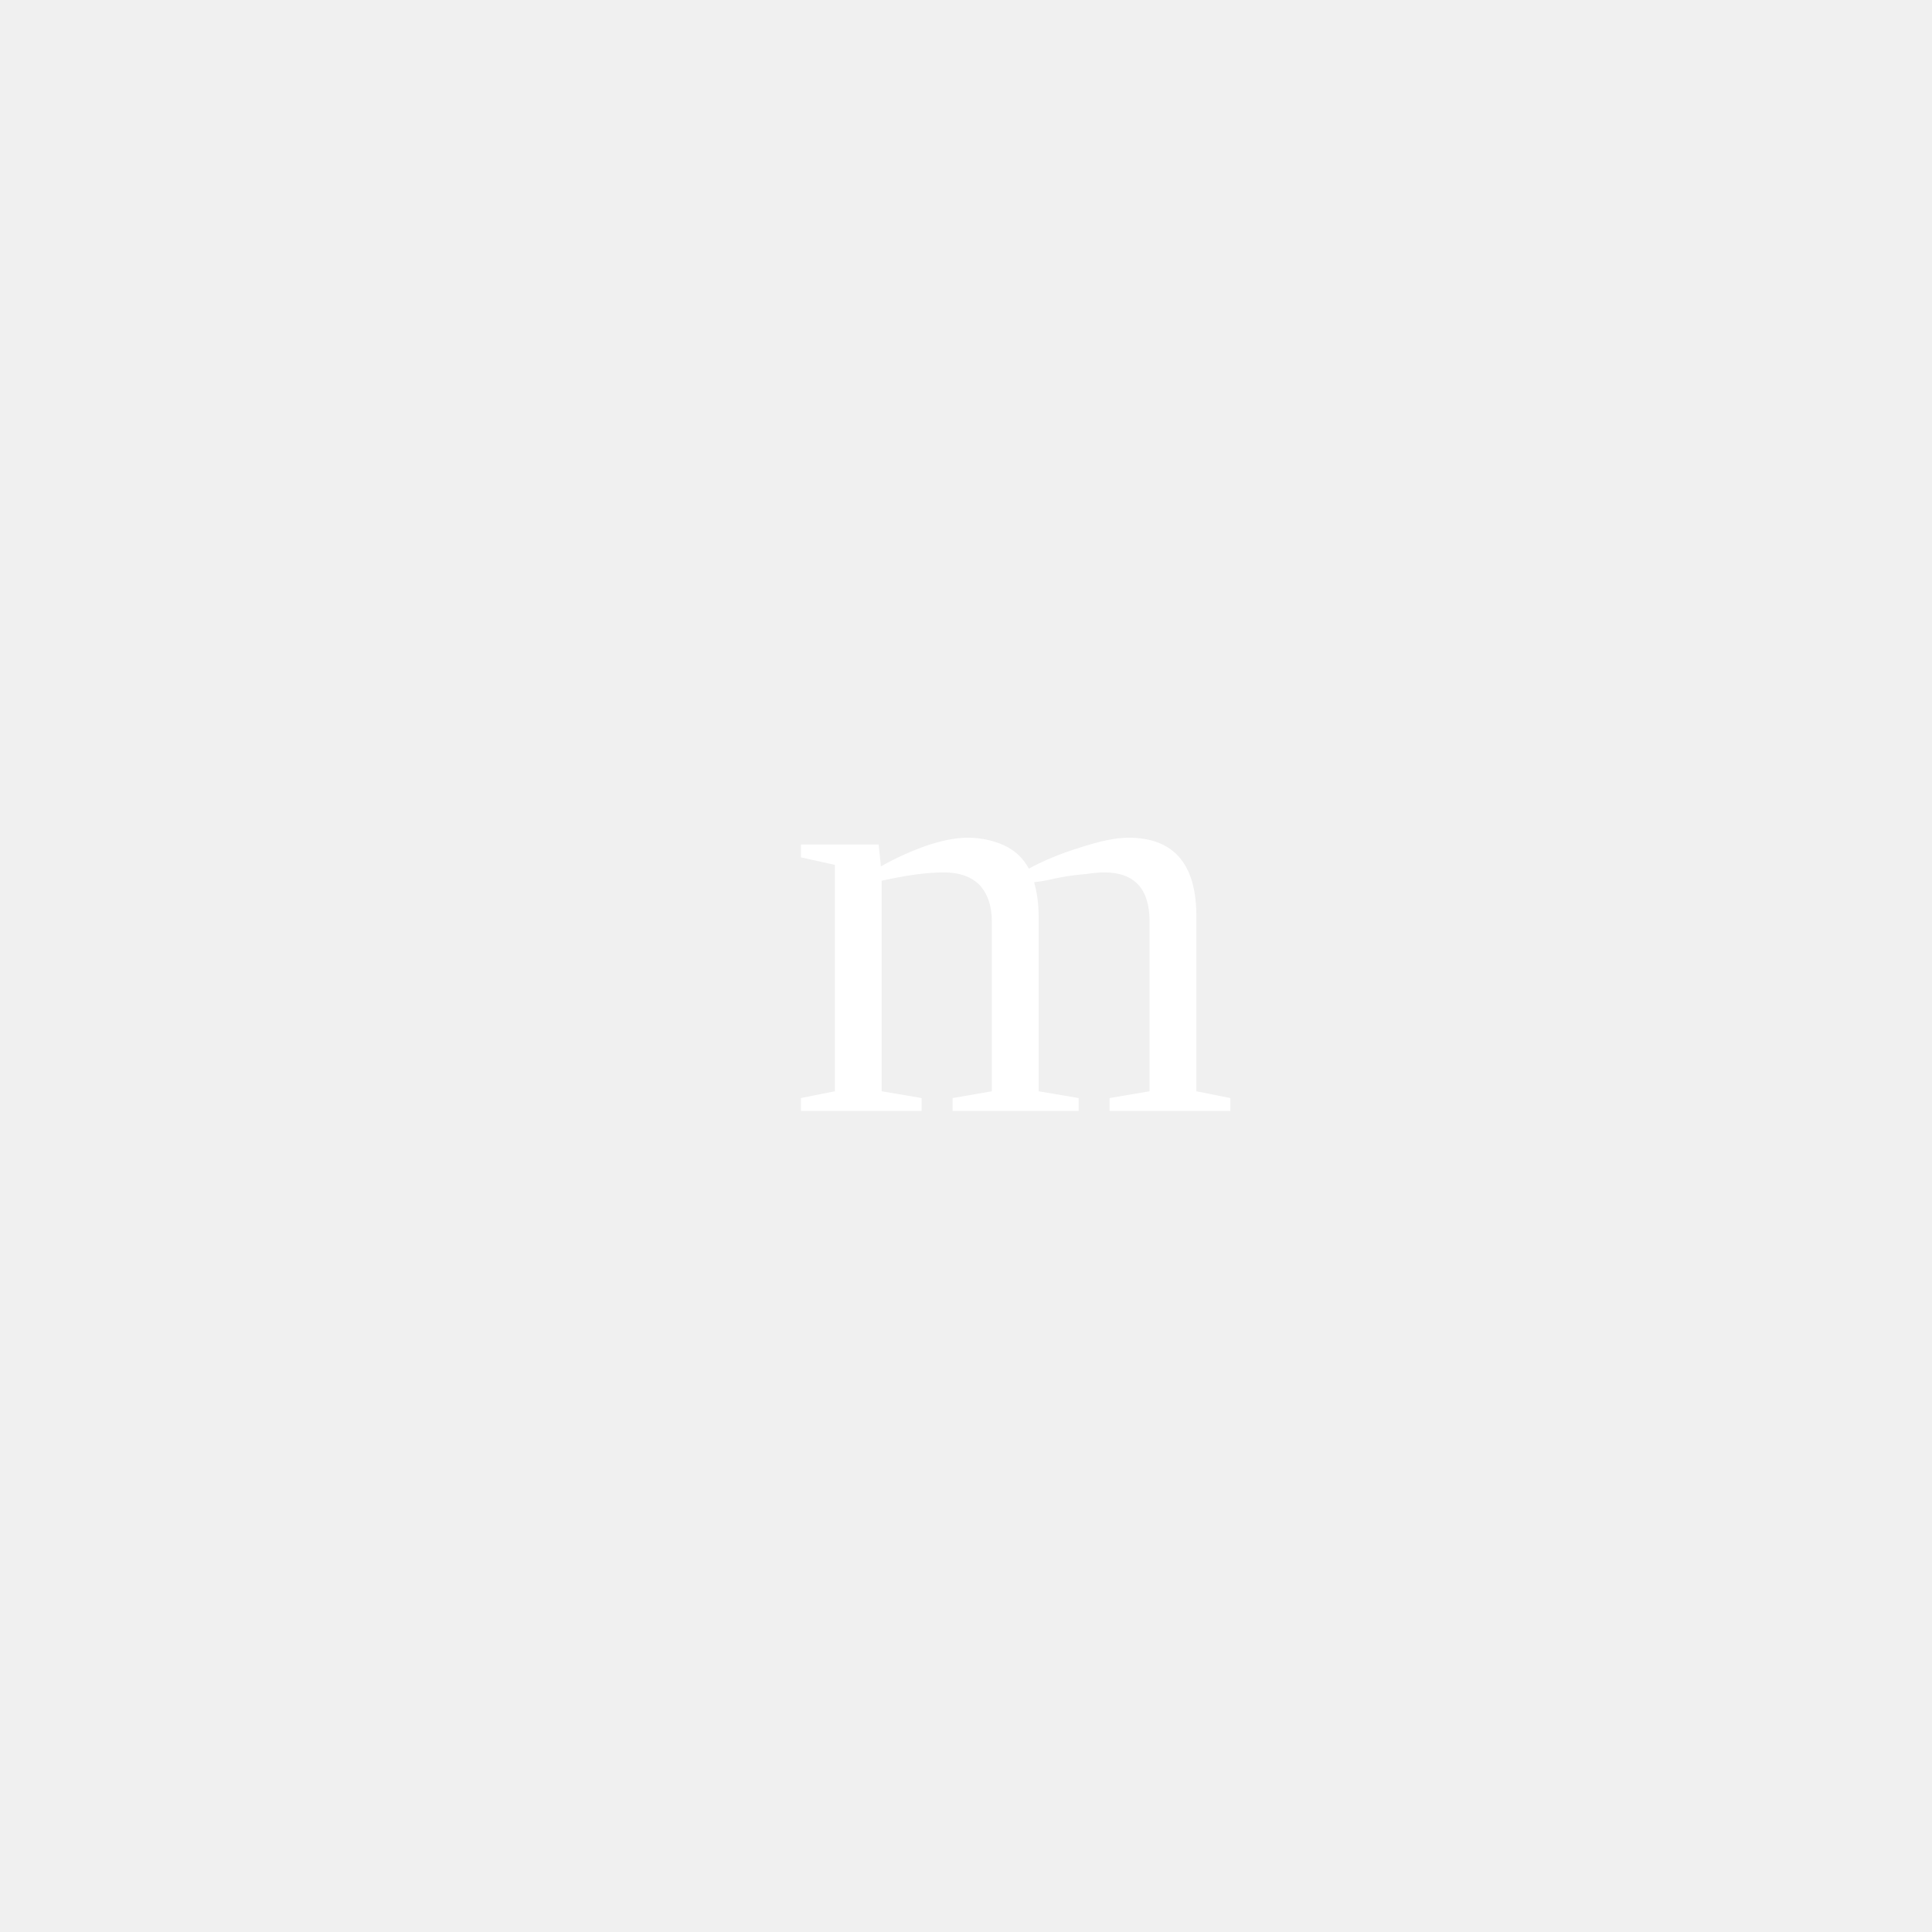
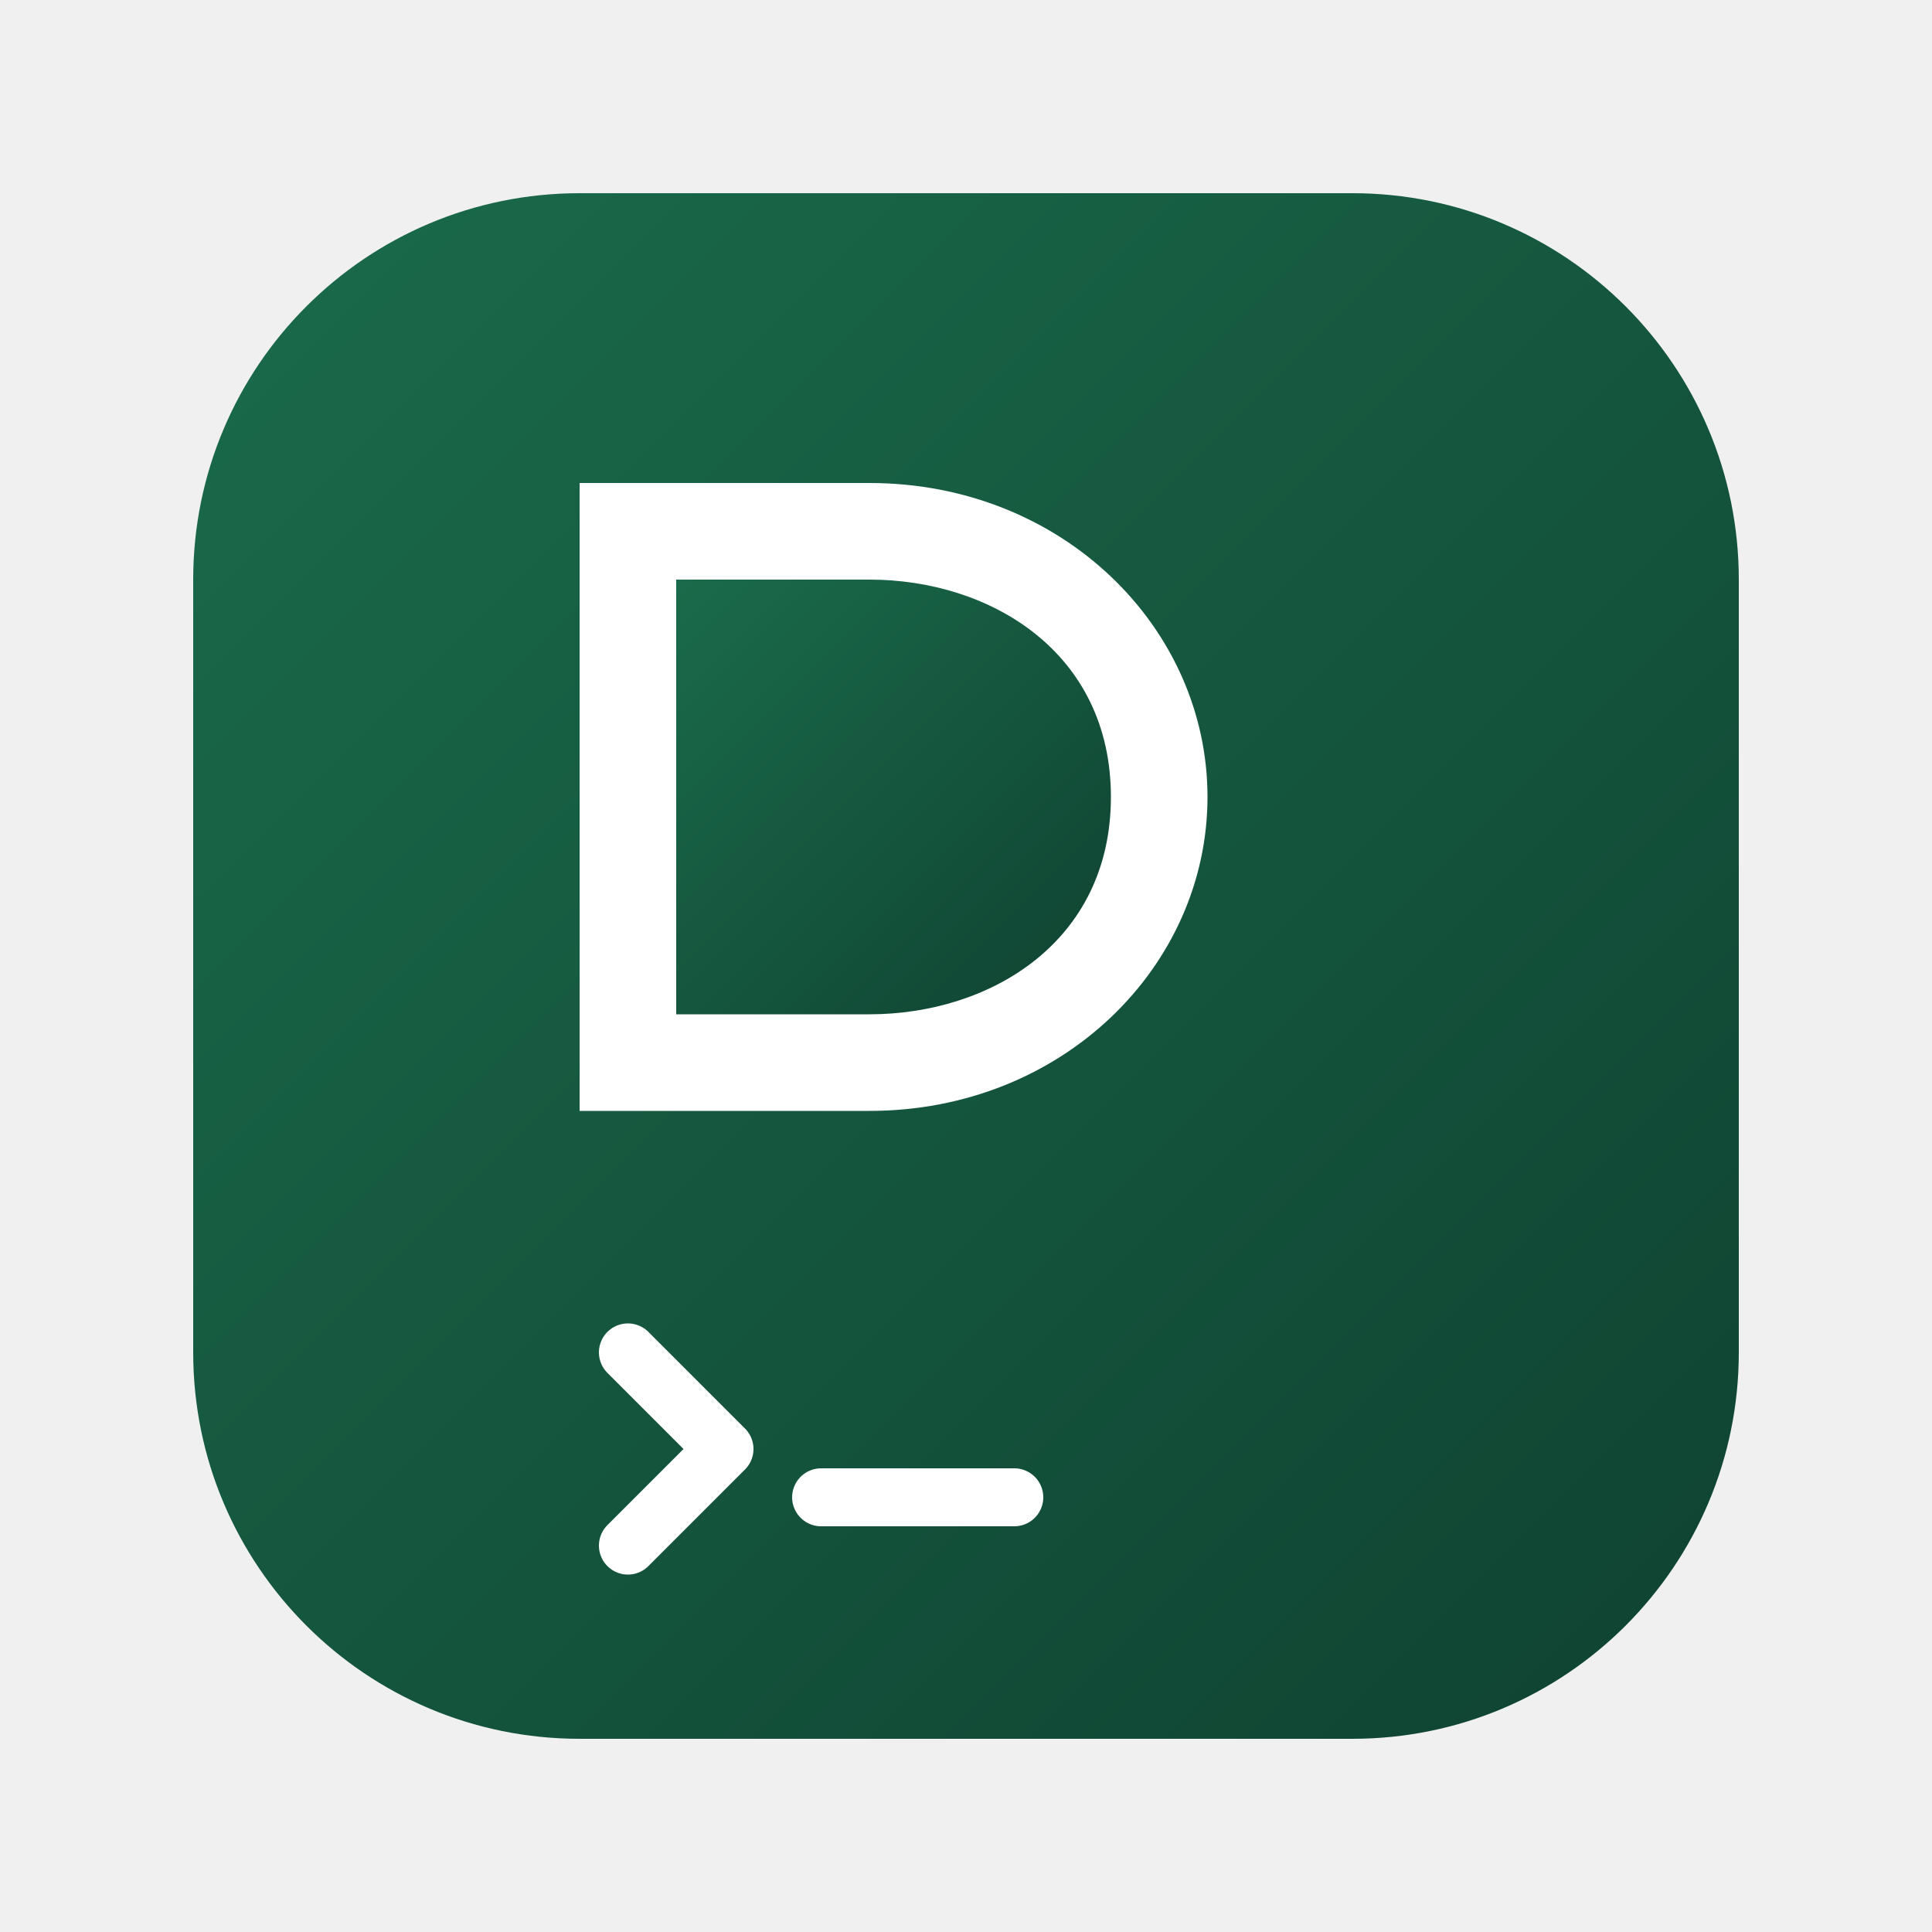
- <svg xmlns="http://www.w3.org/2000/svg" height="40px" version="1.1" width="40px" style="overflow: hidden; ">
-   <text x="21" y="23" fill="white" text-anchor="middle" alignment-baseline="central">
-         m
-     </text>
+ <svg xmlns="http://www.w3.org/2000/svg" width="40px" height="40px" viewBox="0 0 40 40">
+   <defs>
+     <linearGradient id="djangoGradient" x1="0%" y1="0%" x2="100%" y2="100%">
+       <stop offset="0%" style="stop-color:#1A6B4B;stop-opacity:1" />
+       <stop offset="100%" style="stop-color:#0F4231;stop-opacity:1" />
+     </linearGradient>
+   </defs>
+   <rect x="4" y="4" width="32" height="32" rx="8" ry="8" fill="url(#djangoGradient)" />
+   <path d="M12,10 L12,23 L18,23 C22,23 25,20 25,16.5 C25,13 22,10 18,10 Z" fill="white" stroke="none" />
+   <path d="M14,12 L18,12 C20.5,12 23,13.5 23,16.5 C23,19.5 20.5,21 18,21 L14,21 Z" fill="url(#djangoGradient)" stroke="none" />
+   <path d="M13,28 L15,30 L13,32" fill="none" stroke="white" stroke-width="1.2" stroke-linecap="round" stroke-linejoin="round" />
+   <line x1="17" y1="31" x2="21" y2="31" stroke="white" stroke-width="1.2" stroke-linecap="round" />
</svg>
